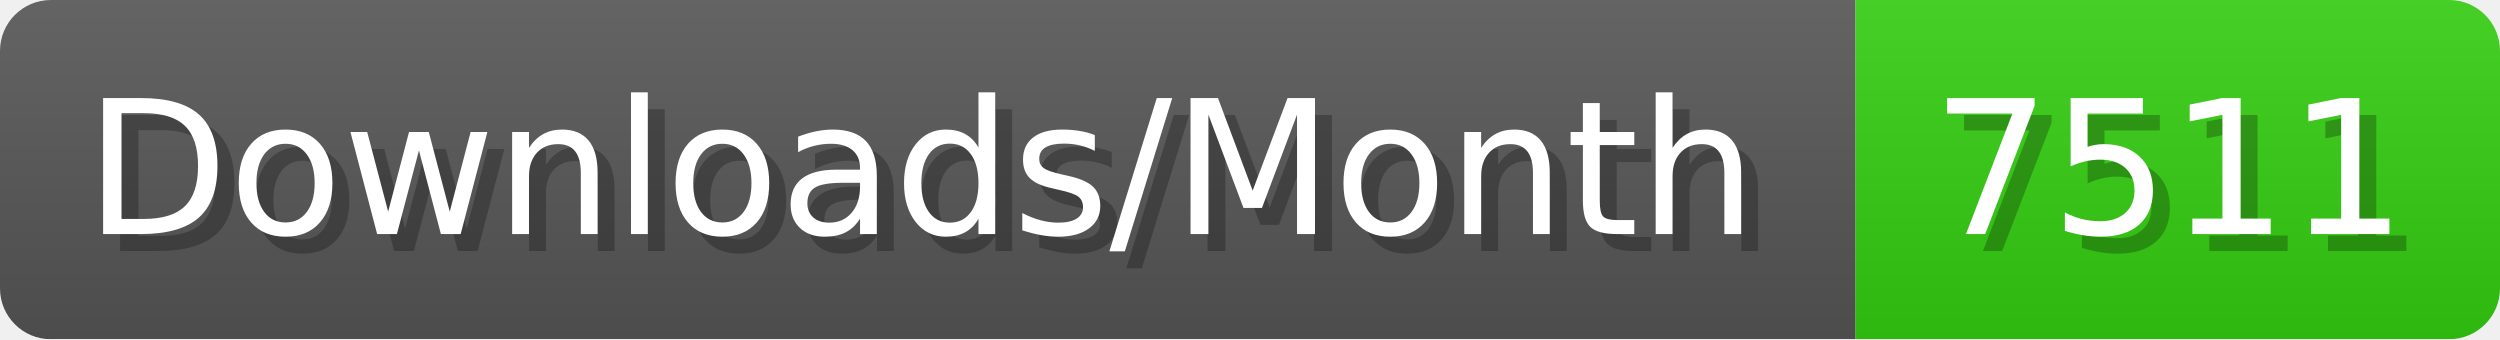
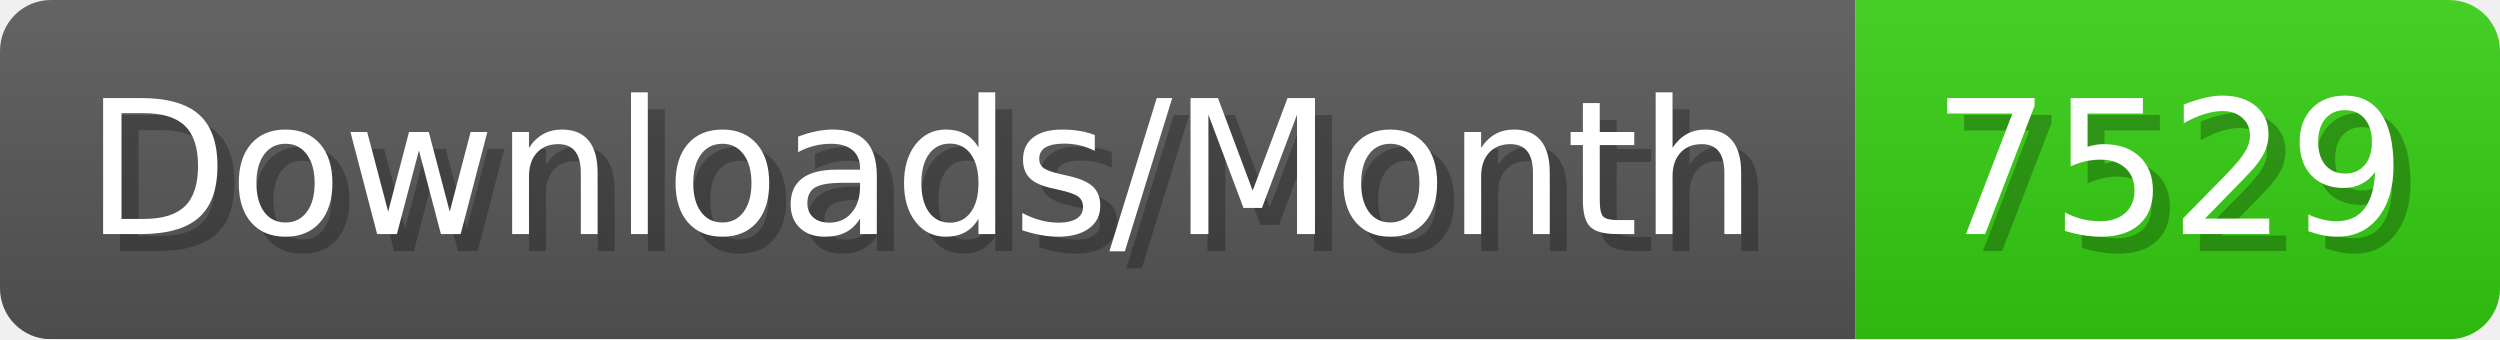
- <svg xmlns="http://www.w3.org/2000/svg" width="147.4" height="20" viewBox="0 0 1474 200" role="img" aria-label="Downloads/Month: 7511">
+ <svg xmlns="http://www.w3.org/2000/svg" width="147.4" height="20" viewBox="0 0 1474 200" role="img" aria-label="Downloads/Month: 7529">
  <linearGradient id="YlXUI" x2="0" y2="100%">
    <stop offset="0" stop-opacity=".1" stop-color="#EEE" />
    <stop offset="1" stop-opacity=".1" />
  </linearGradient>
  <mask id="JHhop">
    <rect width="1474" height="200" rx="30" fill="#FFF" />
  </mask>
  <g mask="url(#JHhop)">
    <rect width="1094" height="200" fill="#555" />
    <rect width="380" height="200" fill="#3C1" x="1094" />
    <rect width="1474" height="200" fill="url(#YlXUI)" />
  </g>
  <g aria-hidden="true" fill="#fff" text-anchor="start" font-family="Verdana,DejaVu Sans,sans-serif" font-size="110">
    <text x="60" y="148" textLength="994" fill="#000" opacity="0.25">Downloads/Month</text>
    <text x="50" y="138" textLength="994">Downloads/Month</text>
-     <text x="1149" y="148" textLength="280" fill="#000" opacity="0.25">7511</text>
-     <text x="1139" y="138" textLength="280">7511</text>
+     <text x="1149" y="148" textLength="280" fill="#000" opacity="0.25">7529</text>
+     <text x="1139" y="138" textLength="280">7529</text>
  </g>
</svg>
